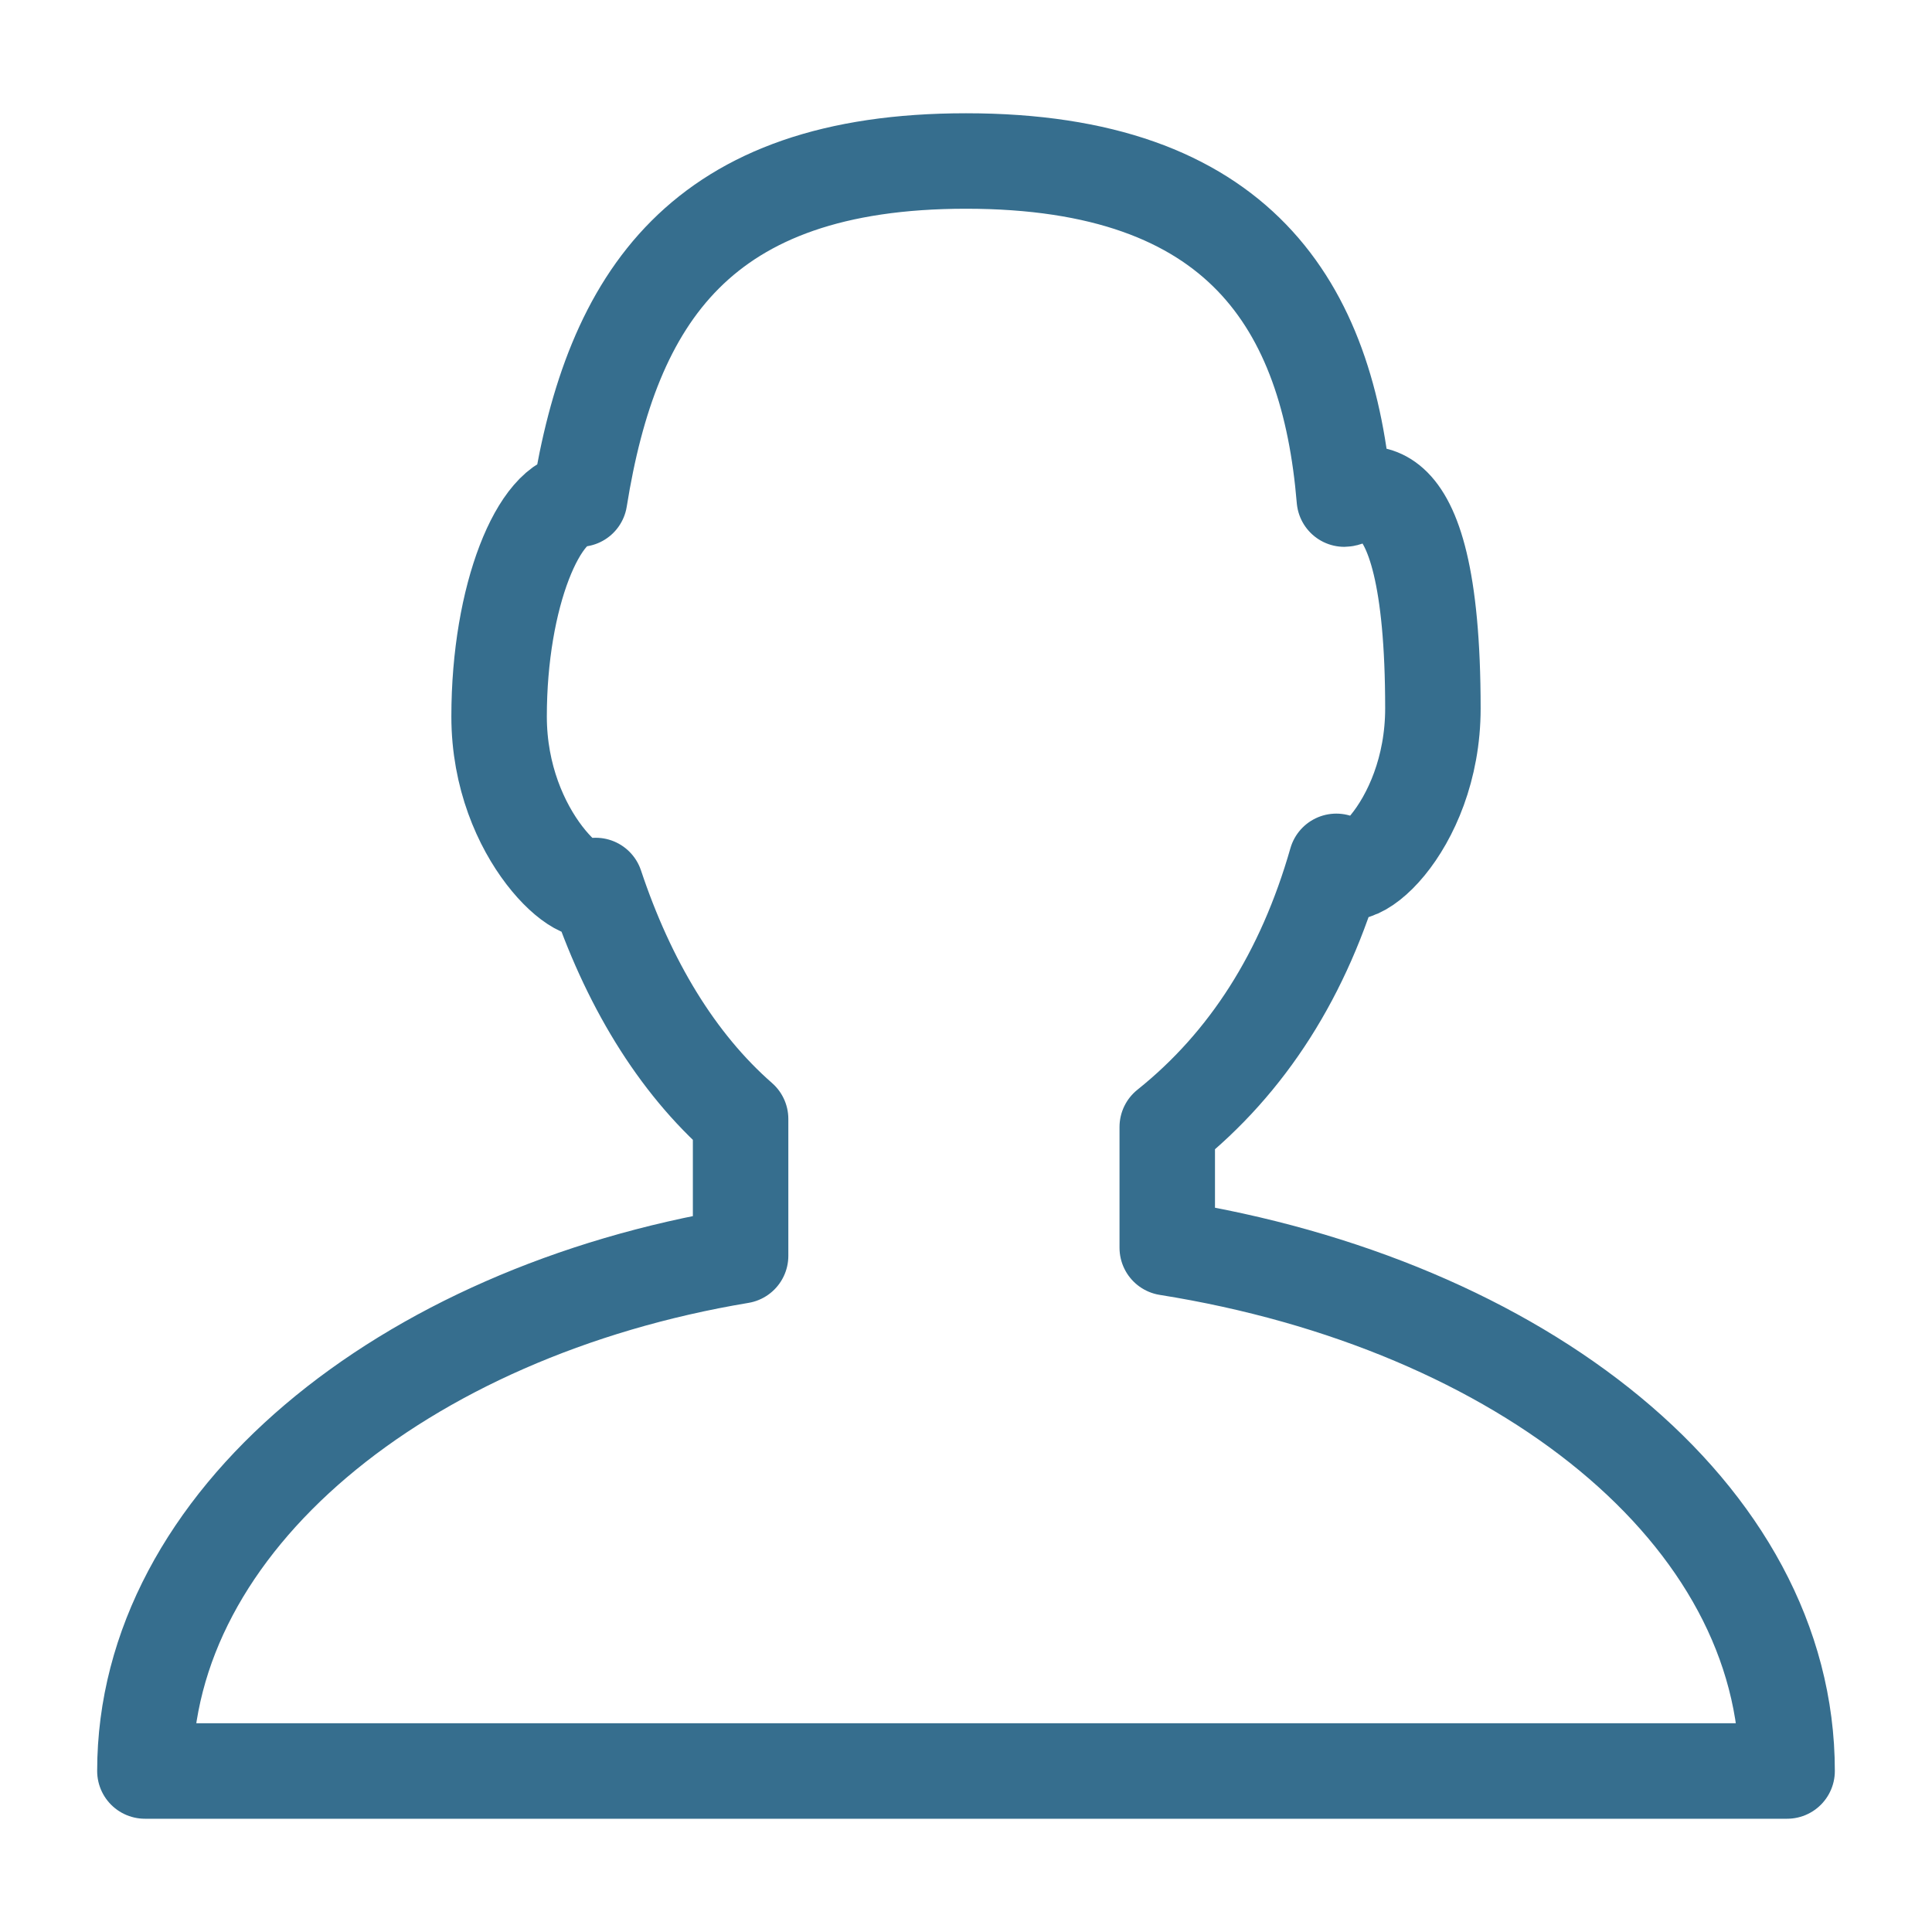
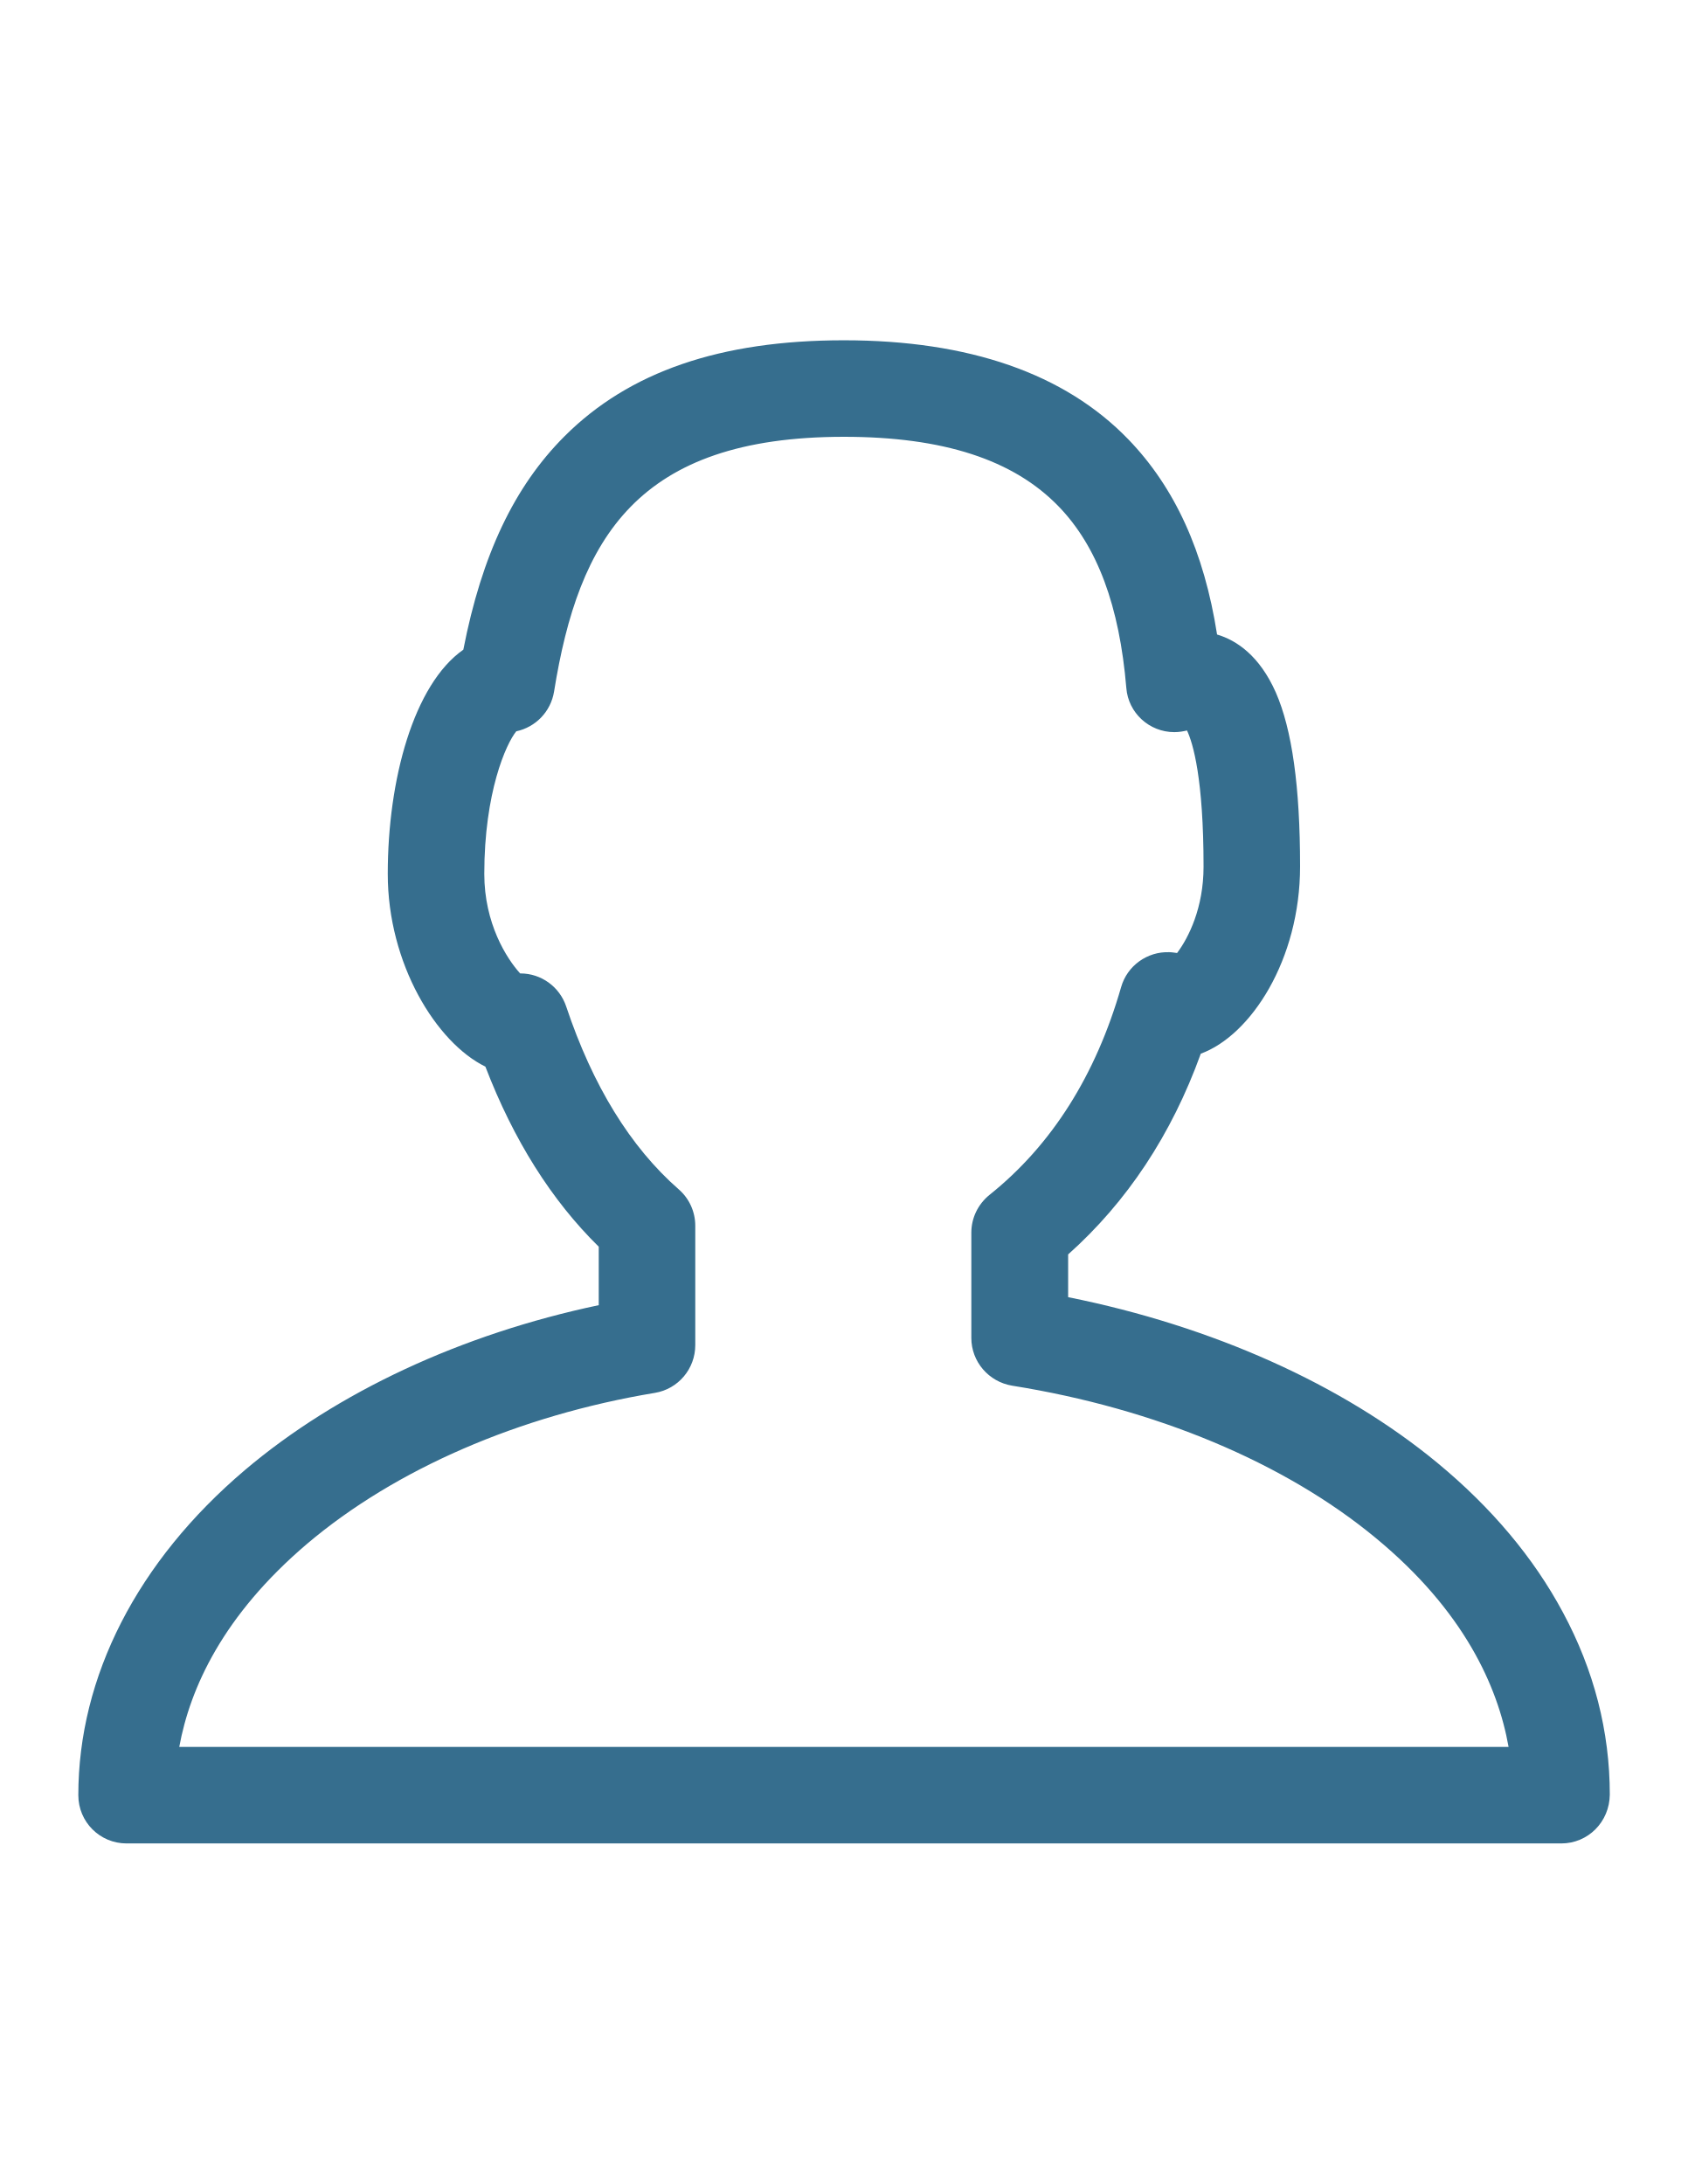
- <svg xmlns="http://www.w3.org/2000/svg" version="1.1" id="Layer_1" x="0px" y="0px" viewBox="0 0 24 24" enable-background="new 0 0 24 24" xml:space="preserve">
-   <path fill="none" stroke="#366E8E" stroke-width="1.186" stroke-linejoin="round" stroke-miterlimit="10" d="M14.5,15.5V14  c1-0.8,1.7-1.9,2.1-3.3c0.1,0.5,1.2-0.4,1.2-1.9c0-3.3-1-2.6-1.1-2.6C16.5,3.8,15.4,2,12,2C8.7,2,7.6,3.7,7.2,6.2c0,0,0,0,0,0  c-0.5,0-1,1.2-1,2.7c0,1.5,1.1,2.4,1.2,2.1c0.4,1.2,1,2.2,1.8,2.9v1.7C5,16.3,1.8,18.9,1.8,22h20.4C22.2,18.8,18.9,16.2,14.5,15.5z" />
+ <svg xmlns="http://www.w3.org/2000/svg" version="1.1" id="Layer_1" x="0px" y="0px" viewBox="0 0 612 792" enable-background="new 0 0 612 792" xml:space="preserve">
+   <path fill="#366E8E" d="M566.1,668.5H45.9c-9.7,0-17.5-7.8-17.5-17.5c0-43,21.4-84.8,60.4-117.9c33.4-28.3,78.5-49.3,128.3-59.8  v-21.2c-17.1-16.8-30.9-38.7-41.1-65.3c-17.8-8.7-35.4-37.3-35.4-69.9c0-34.2,9.4-68.7,27.4-81.3c6.7-34.4,18.5-59.2,36.7-77.4  c23.4-23.4,56.5-34.8,101.3-34.8c45.4,0,80.1,12.1,103.1,35.9c16.9,17.5,27.5,40.7,32.2,70.8c7.1,2.1,15.4,7.7,21.3,21  c5.9,13.5,8.8,34.2,8.8,63.1c0,33.9-17.9,61.3-36,67.9c-10.6,29.4-26.8,53.8-48.1,72.8v15.5c52.3,10.5,99.4,31.6,133.9,60.1  c19.6,16.2,34.9,34.4,45.5,54.2c11.3,21,17,43.2,17,66.1C583.6,660.7,575.8,668.5,566.1,668.5z M65,633.5H547  c-3.9-22-16.2-49.4-48.2-75.8c-33-27.3-79.8-46.9-131.8-55.2c-8.5-1.4-14.8-8.7-14.8-17.3V447c0-5.3,2.4-10.3,6.6-13.7  c22.5-18,38.5-43.3,47.7-75.3c2.2-7.8,9.5-13,17.5-12.7c0.9,0,1.9,0.2,2.8,0.3c4.2-5.6,9.6-16.4,9.6-31.3c0-31.9-3.8-44.7-6-49.4  c-1.3,0.3-2.8,0.6-4.6,0.6c-9.1,0-16.7-7-17.4-16c-2.5-29.8-10.5-51.3-24.5-65.8c-16.4-17-41.9-25.3-77.9-25.3  c-75,0-96.2,36.9-105.1,92.4c-1.2,7.3-6.7,12.9-13.7,14.4c-3.7,4.5-11.6,22.2-11.6,51.7c0,18,8.1,30.7,13,36.1c0,0,0.1,0,0.1,0  c7.5,0,14.2,4.8,16.6,12c9.6,28.7,23.3,51,40.8,66.3c3.8,3.3,6,8.1,6,13.2v43.3c0,8.6-6.2,15.9-14.6,17.3  c-49.4,8.2-94.2,27.7-126.1,54.7C80.8,585.8,68.9,612.2,65,633.5z" />
</svg>
